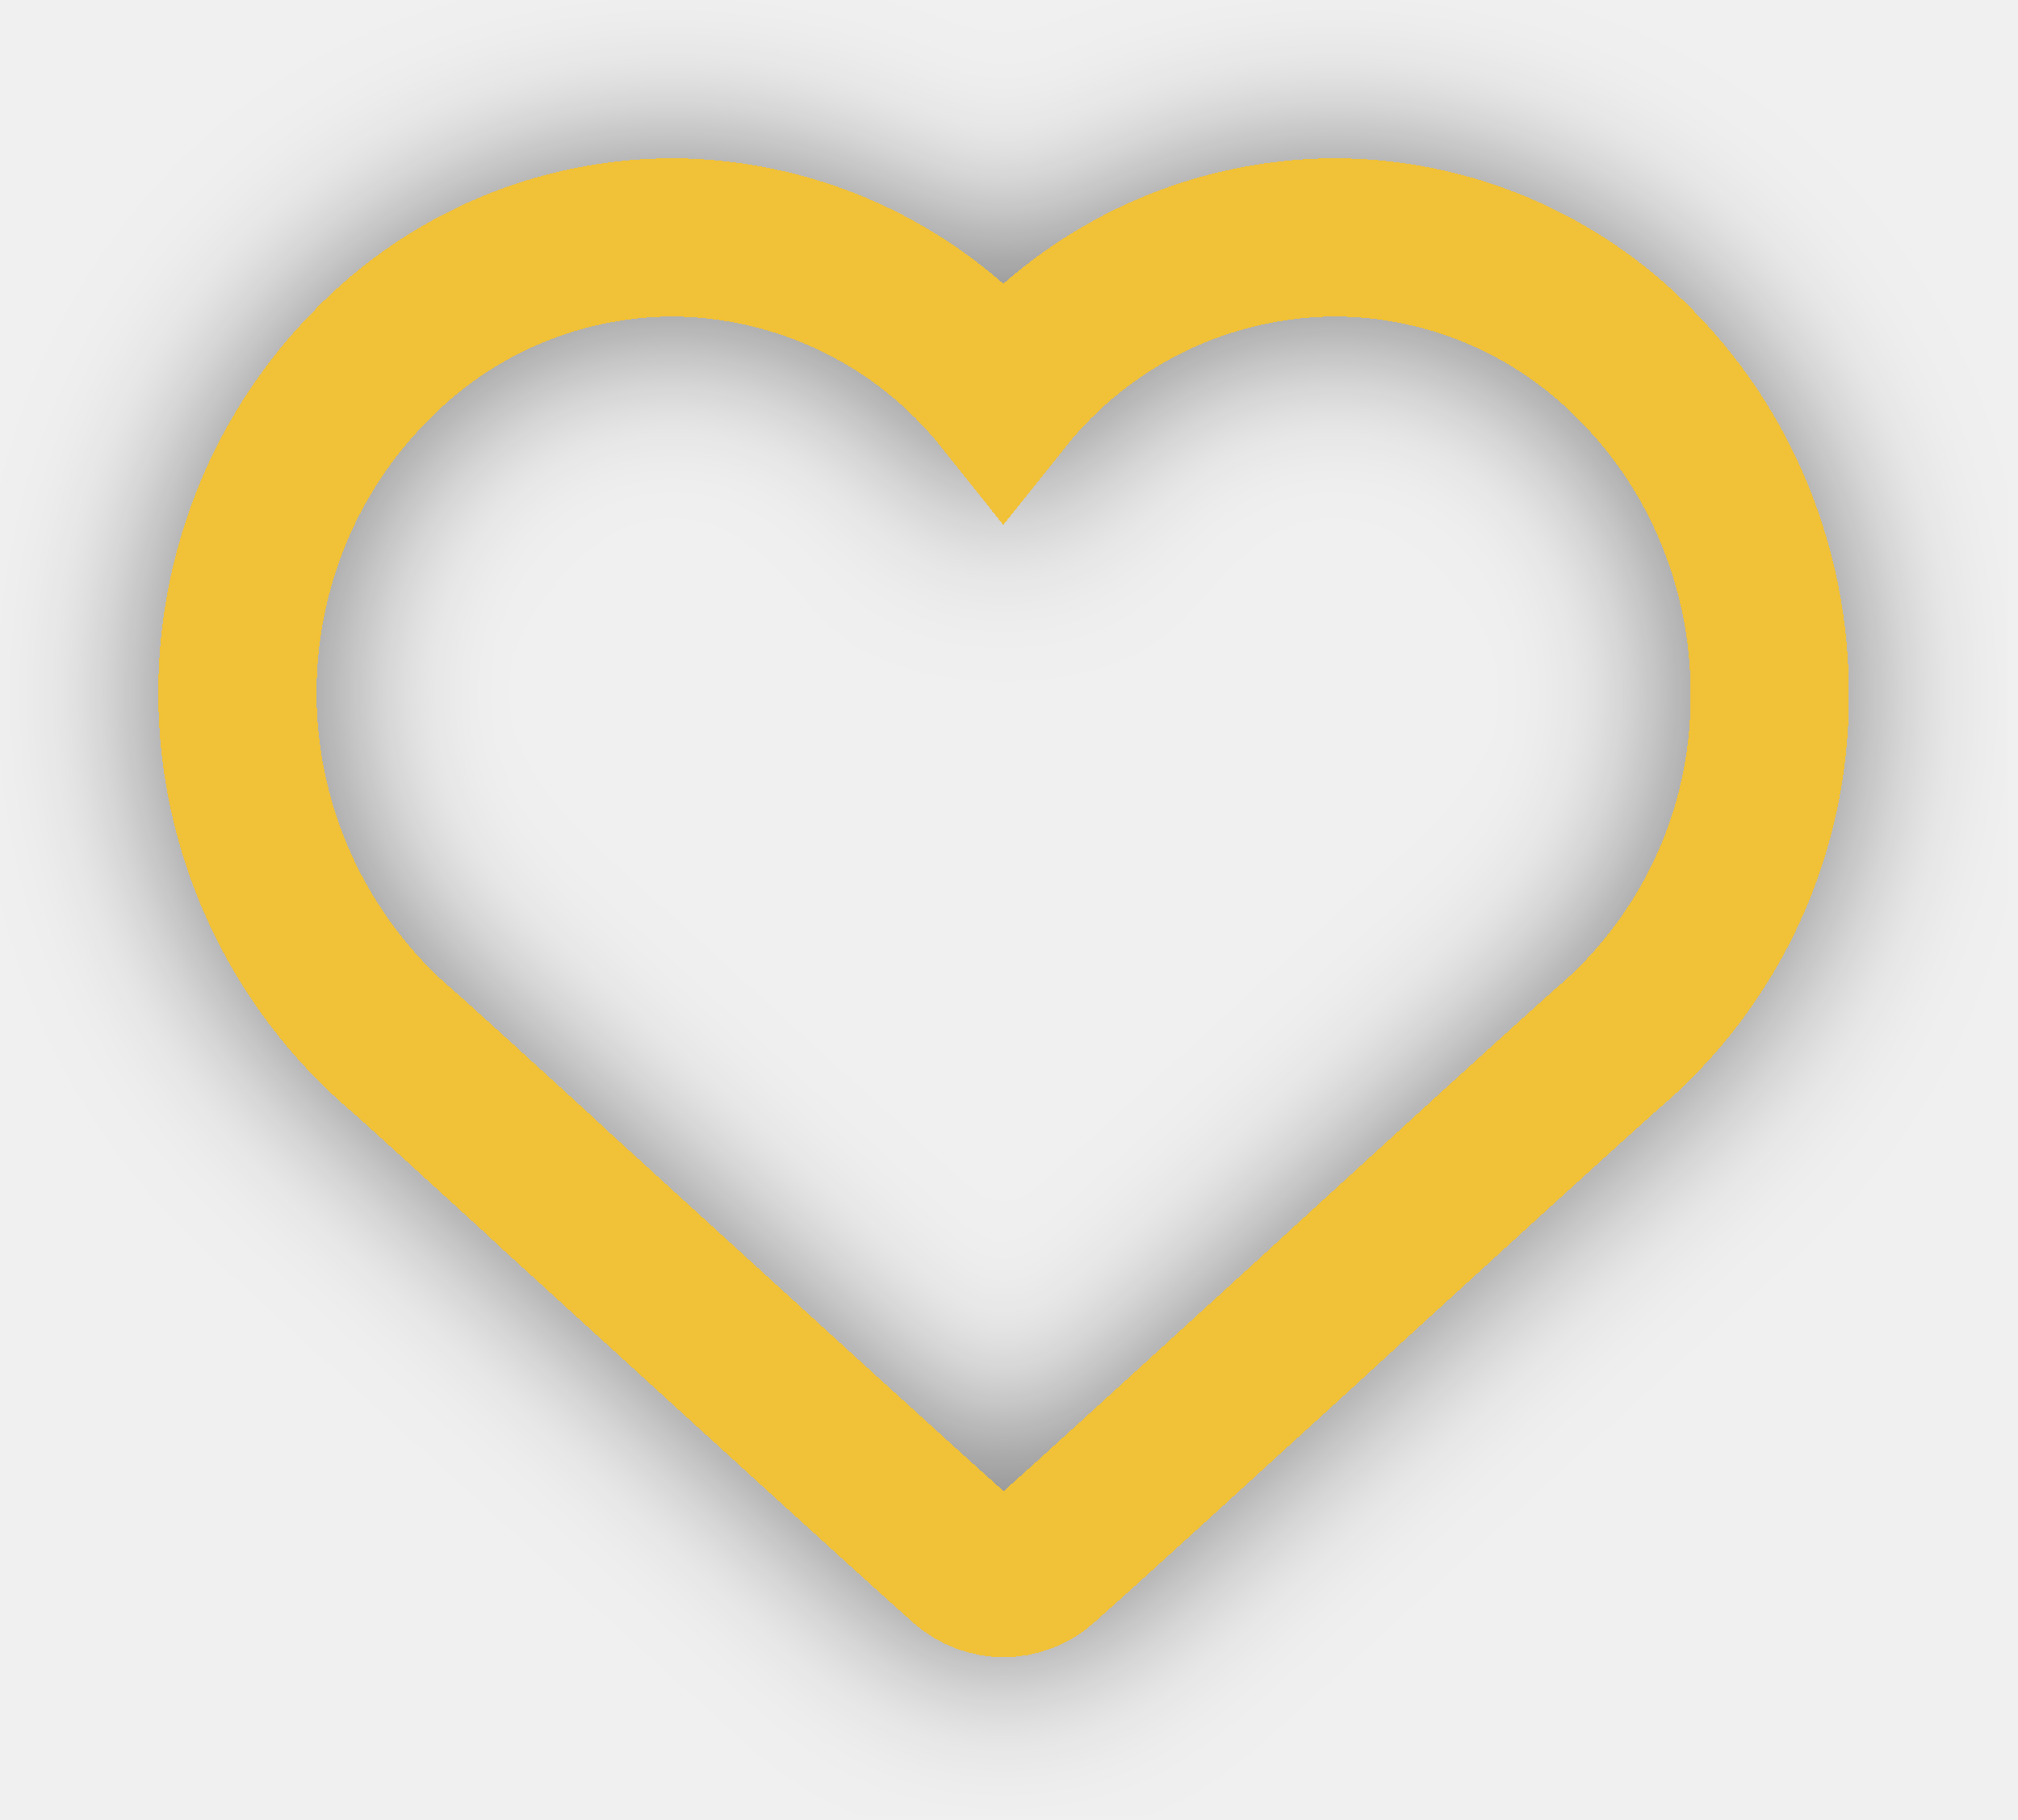
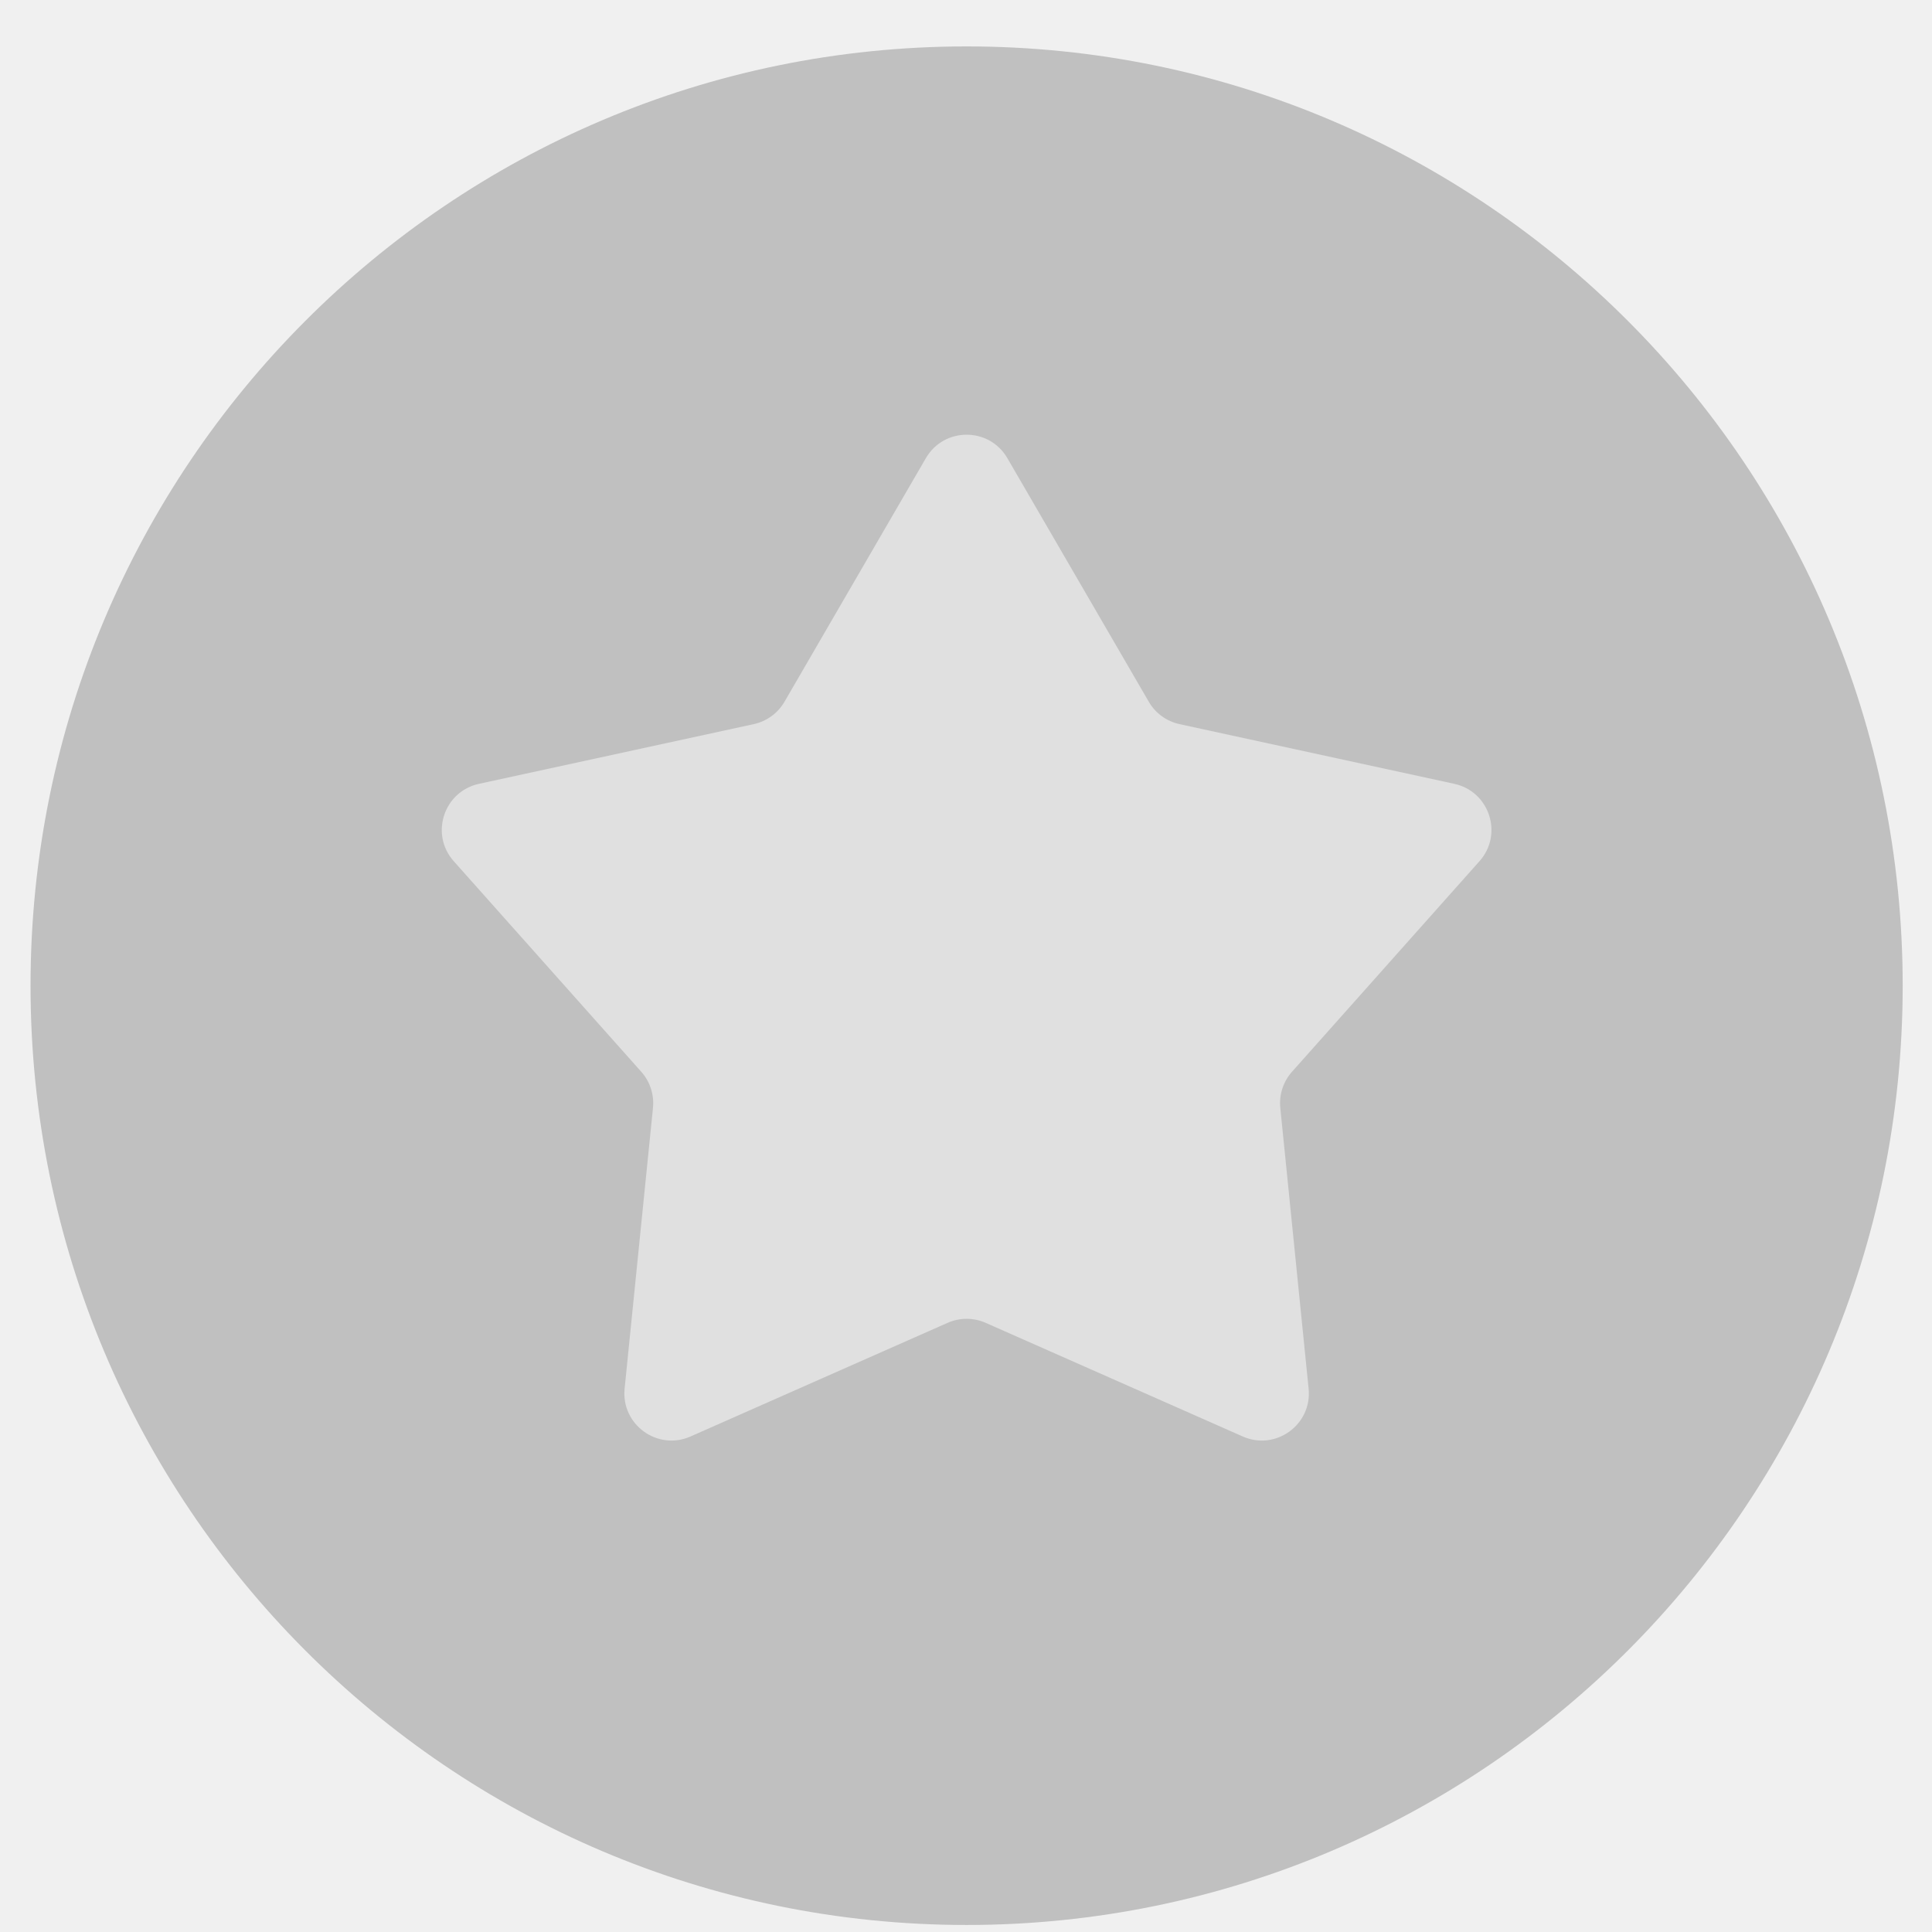
- <svg xmlns="http://www.w3.org/2000/svg" width="51" height="46" viewBox="0 0 51 46" fill="none">
-   <g filter="url(#filter0_d_88_29481)">
-     <path d="M25.361 39.887C25.015 39.884 24.681 39.758 24.42 39.53C22.777 38.066 18.979 34.595 15.626 31.536L14.679 30.672L13.968 30.023L13.623 29.7C12.094 28.3 10.887 27.2 10.423 26.785C10.314 26.685 10.207 26.593 10.103 26.505L10.085 26.488C8.209 24.854 6.892 22.674 6.32 20.253C5.747 17.832 5.947 15.293 6.892 12.992C7.469 11.59 8.314 10.314 9.381 9.237C10.369 8.218 11.55 7.407 12.856 6.851C14.161 6.295 15.565 6.006 16.983 6C18.594 6.007 20.182 6.376 21.631 7.078C23.081 7.78 24.354 8.799 25.357 10.058C26.361 8.799 27.635 7.78 29.084 7.078C30.534 6.376 32.122 6.007 33.732 6C35.149 6.003 36.551 6.289 37.856 6.841C39.161 7.393 40.343 8.199 41.332 9.213C42.397 10.285 43.242 11.555 43.817 12.952C44.425 14.417 44.734 15.989 44.726 17.575C44.733 19.284 44.364 20.973 43.646 22.523C42.927 24.074 41.877 25.447 40.569 26.547C39.02 27.935 36.431 30.303 34.147 32.393L33.167 33.293L31.983 34.375L31.959 34.396C29.526 36.619 27.425 38.538 26.304 39.534C26.043 39.762 25.708 39.887 25.361 39.887Z" stroke="#F1C137" stroke-width="4" stroke-miterlimit="10" shape-rendering="crispEdges" />
-   </g>
-   <defs>
-     <filter id="filter0_d_88_29481" x="0" y="-4.57764e-05" width="50.727" height="45.887" filterUnits="userSpaceOnUse" color-interpolation-filters="sRGB">
-       <feFlood flood-opacity="0" result="BackgroundImageFix" />
-       <feColorMatrix in="SourceAlpha" type="matrix" values="0 0 0 0 0 0 0 0 0 0 0 0 0 0 0 0 0 0 127 0" result="hardAlpha" />
-       <feOffset />
-       <feGaussianBlur stdDeviation="2" />
-       <feComposite in2="hardAlpha" operator="out" />
-       <feColorMatrix type="matrix" values="0 0 0 0 0 0 0 0 0 0 0 0 0 0 0 0 0 0 0.5 0" />
-       <feBlend mode="normal" in2="BackgroundImageFix" result="effect1_dropShadow_88_29481" />
-       <feBlend mode="normal" in="SourceGraphic" in2="effect1_dropShadow_88_29481" result="shape" />
-     </filter>
-   </defs>
+ <svg xmlns="http://www.w3.org/2000/svg" width="41" height="41" viewBox="0 0 41 41" fill="none">
+   <ellipse opacity="0.2" cx="20.513" cy="20.918" rx="19.865" ry="19.933" fill="black" />
+   <path opacity="0.5" d="M19.648 9.723C20.034 9.059 20.993 9.059 21.378 9.723L24.379 14.892C24.52 15.135 24.756 15.307 25.031 15.367L30.863 16.634C31.611 16.797 31.906 17.705 31.397 18.276L27.418 22.745C27.232 22.954 27.142 23.232 27.17 23.511L27.771 29.47C27.848 30.232 27.073 30.795 26.372 30.484L20.918 28.073C20.66 27.959 20.366 27.959 20.109 28.073L14.655 30.484C13.954 30.795 13.179 30.232 13.255 29.47L13.857 23.511C13.885 23.232 13.795 22.954 13.609 22.745L9.629 18.276C9.12 17.705 9.416 16.797 10.164 16.634L15.996 15.367C16.27 15.307 16.507 15.135 16.648 14.892L19.648 9.723Z" fill="white" />
</svg>
